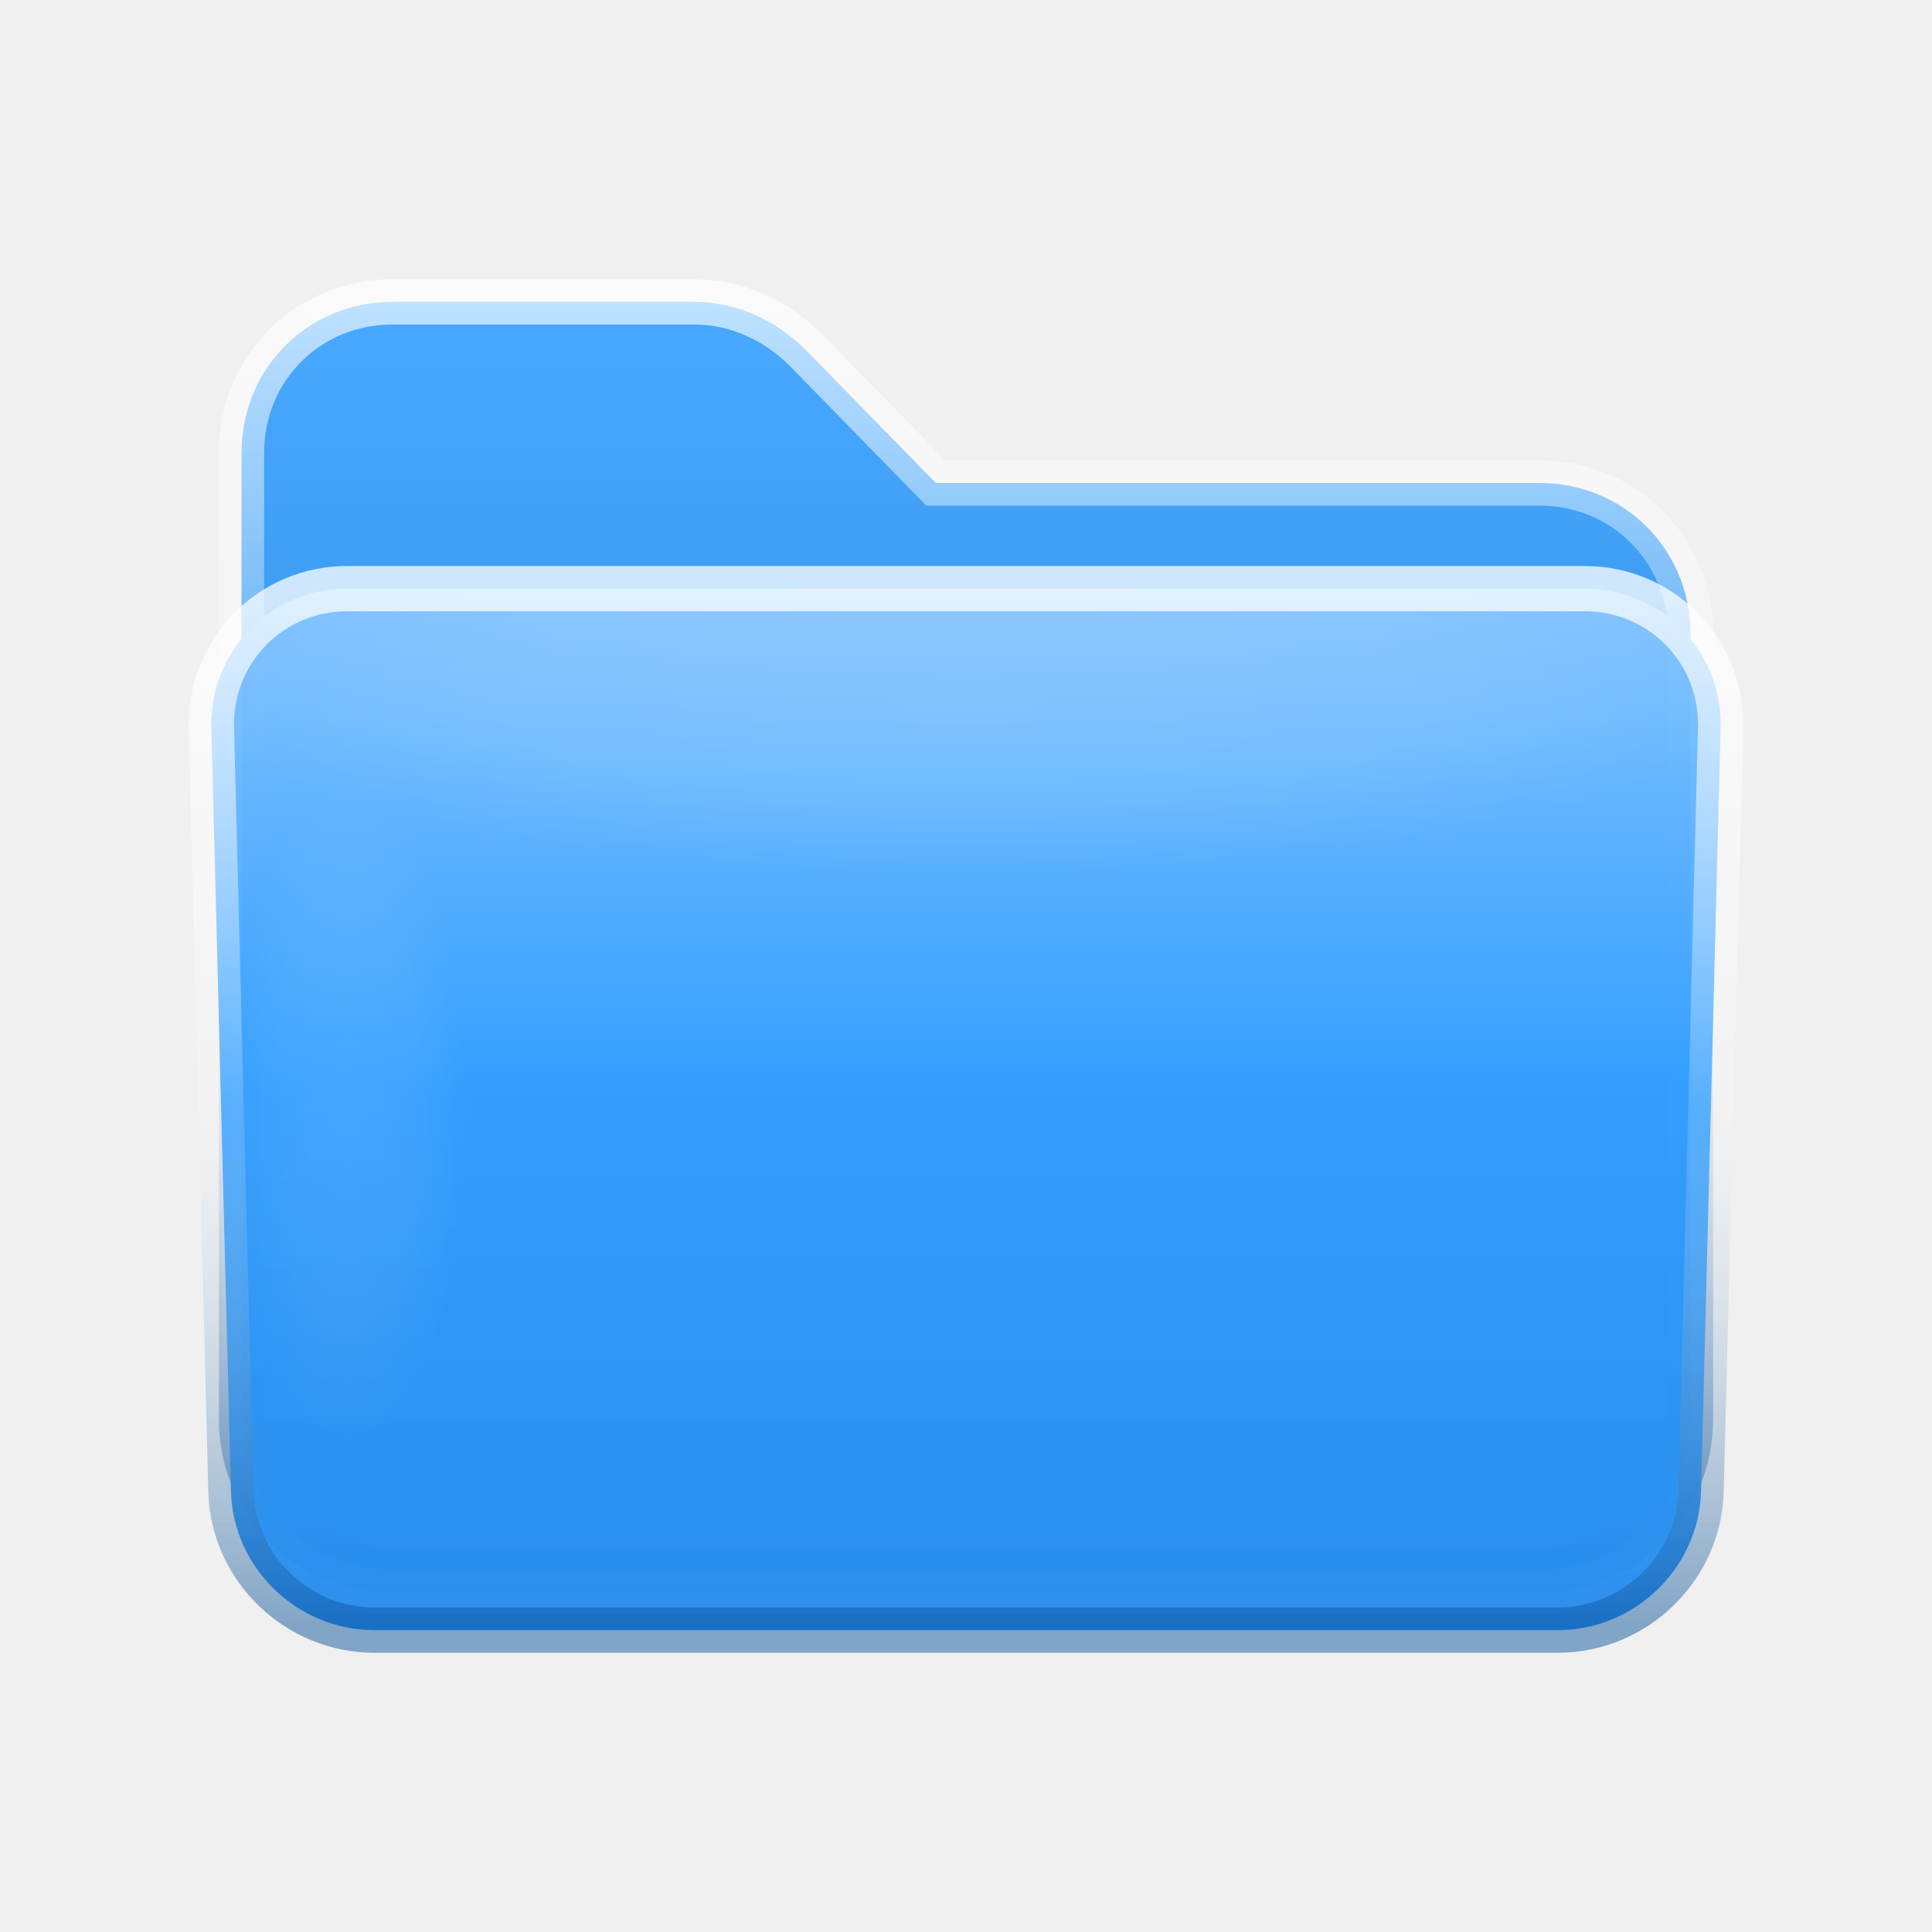
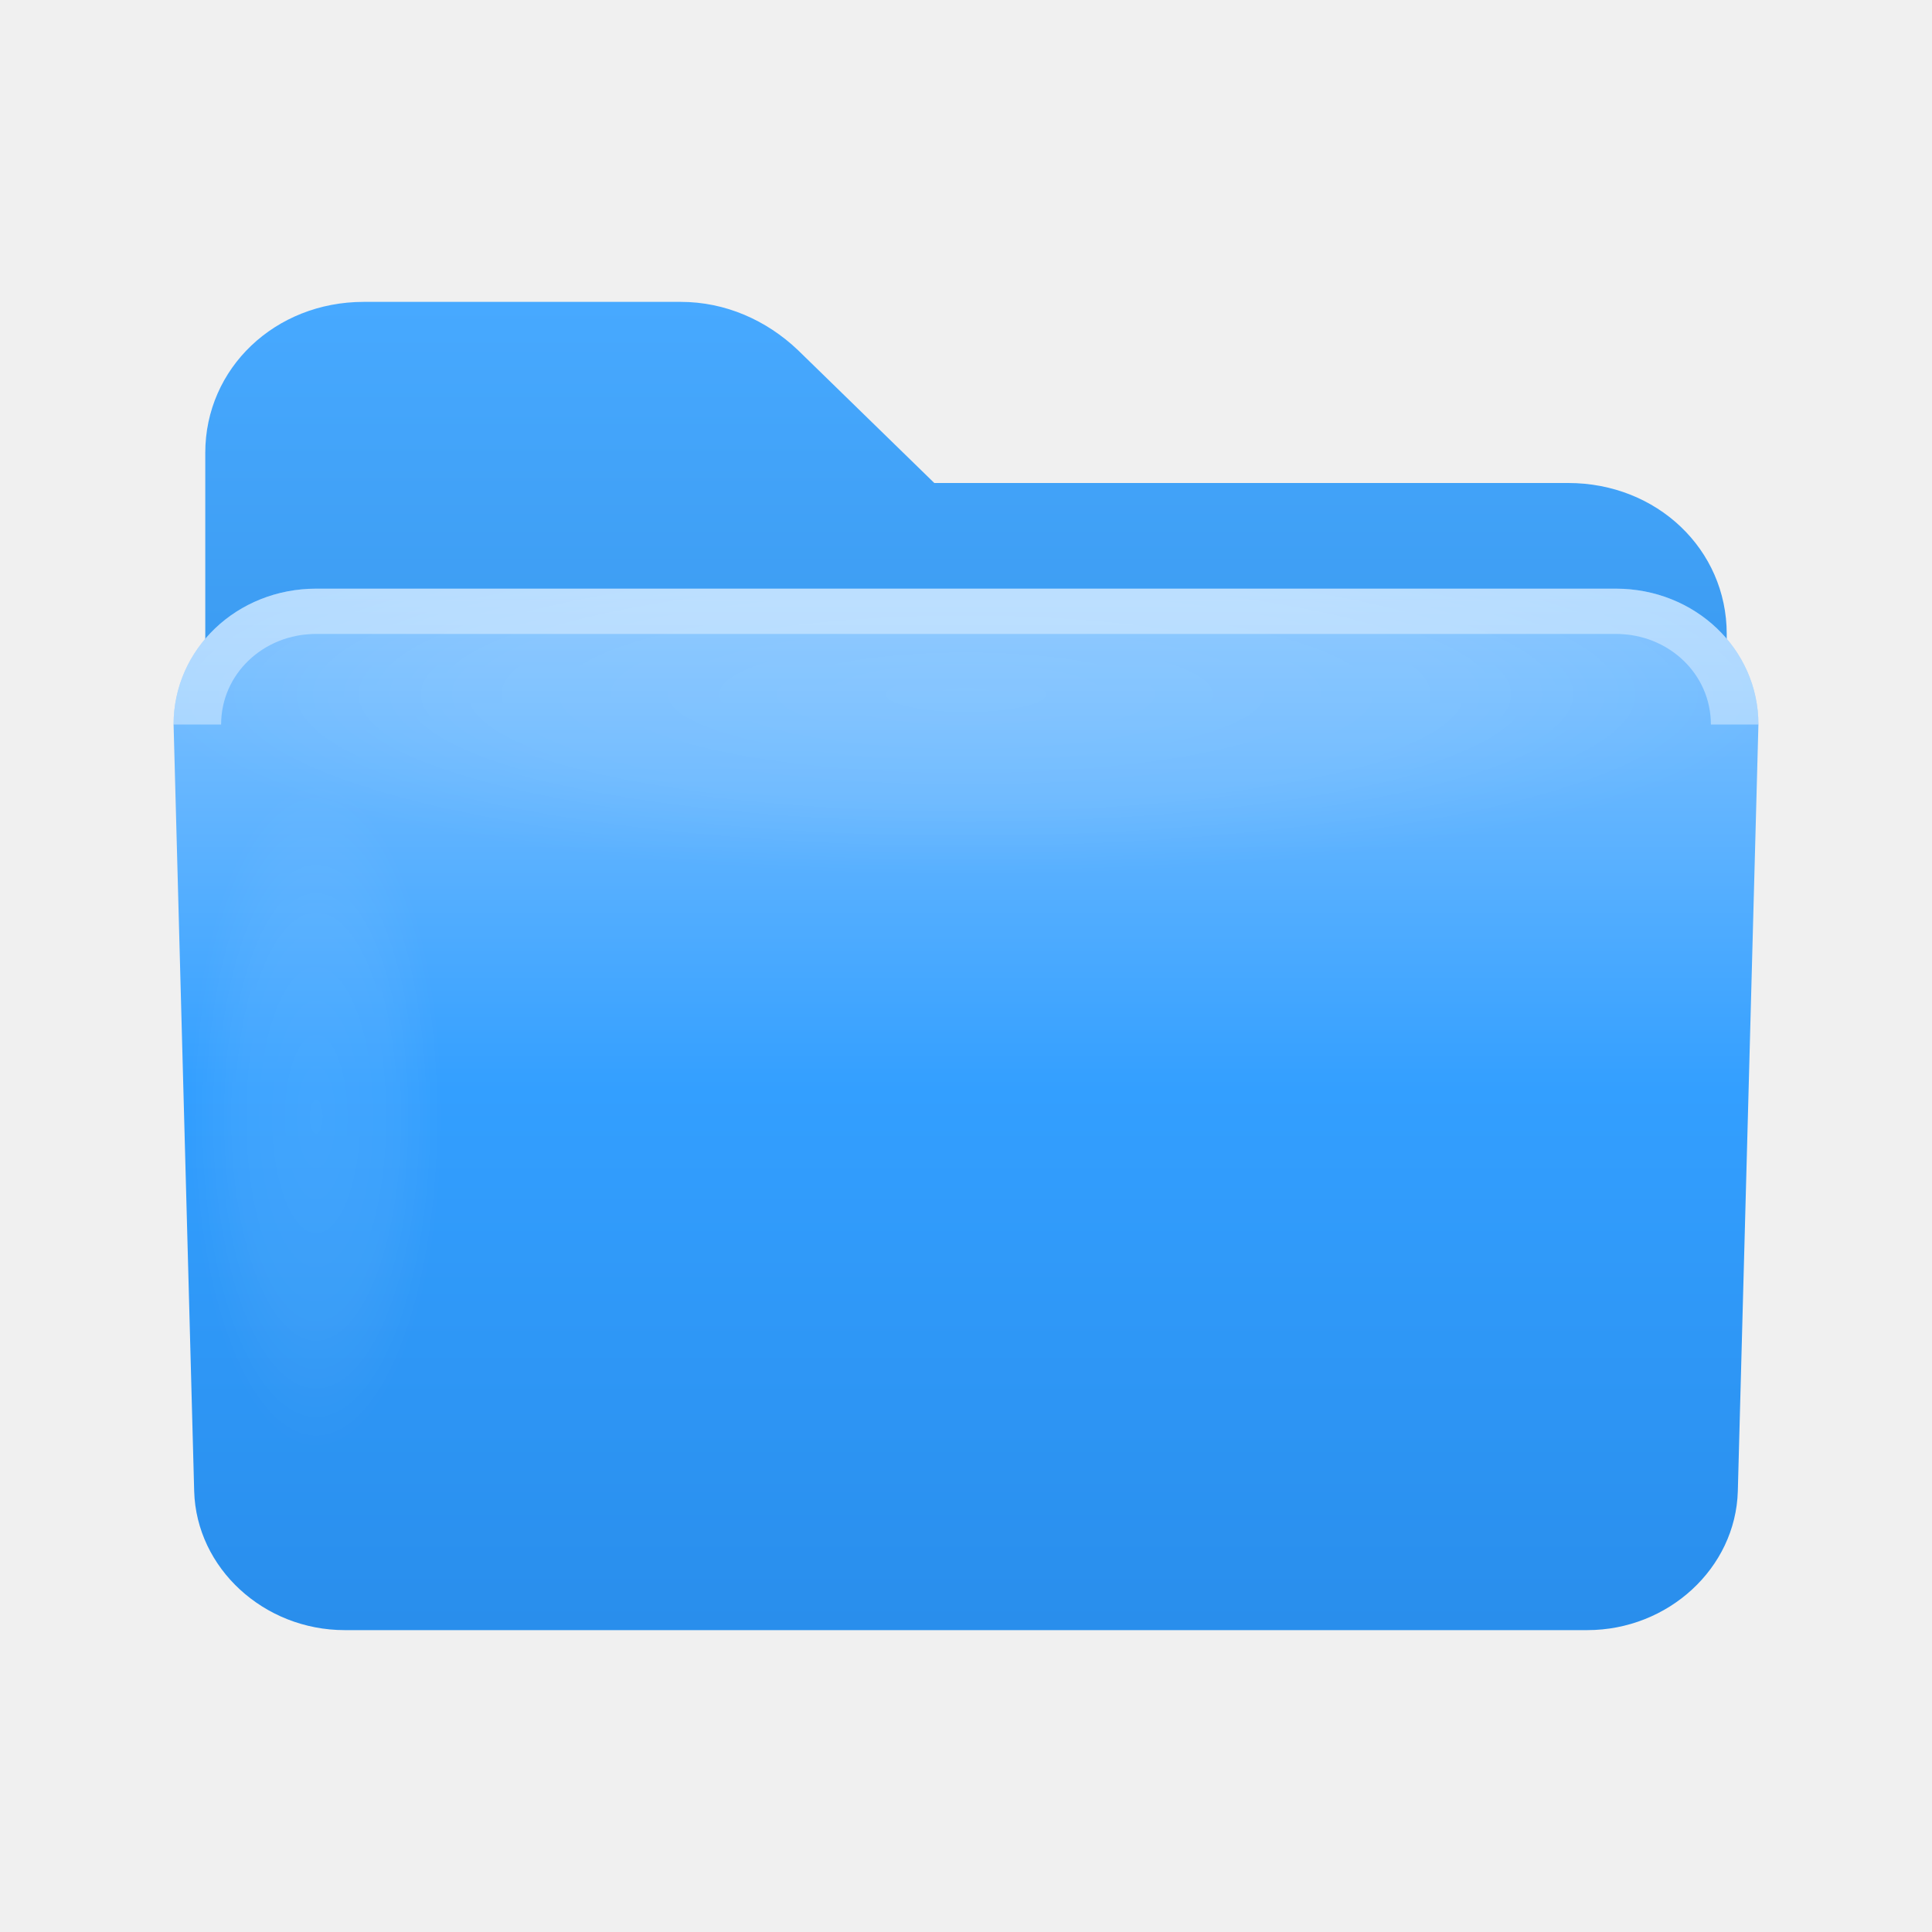
<svg xmlns="http://www.w3.org/2000/svg" viewBox="0 0 64 64">
  <defs>
    <linearGradient id="back" x1="0" y1="0" x2="0" y2="1">
      <stop offset="0" stop-color="#47A9FF" />
      <stop offset="1" stop-color="#207ACE" />
    </linearGradient>
    <linearGradient id="front" x1="0" y1="0" x2="0" y2="1">
-       <stop offset="0" stop-color="#86C5FF" stop-opacity="0.96" />
-       <stop offset="0.48" stop-color="#339FFF" stop-opacity="0.96" />
-       <stop offset="1" stop-color="#298EEC" stop-opacity="0.98" />
-     </linearGradient>
-     <linearGradient id="rim" x1="0" y1="0" x2="0" y2="1">
-       <stop offset="0" stop-color="#FFFFFF" stop-opacity="0.75" />
-       <stop offset="0.5" stop-color="#FFFFFF" stop-opacity="0.15" />
-       <stop offset="1" stop-color="#004A94" stop-opacity="0.46" />
-     </linearGradient>
-     <linearGradient id="rimBack" x1="0" y1="0" x2="0" y2="1">
-       <stop offset="0" stop-color="#FFFFFF" stop-opacity="0.65" />
-       <stop offset="0.4" stop-color="#FFFFFF" stop-opacity="0.1" />
-       <stop offset="1" stop-color="#004A94" stop-opacity="0.5" />
+       <stop offset="0" stop-color="#86C5FF" />
+       <stop offset="0.48" stop-color="#339FFF" />
+       <stop offset="1" stop-color="#298EEC" />
    </linearGradient>
    <radialGradient id="sheen">
      <stop offset="0" stop-color="#FFFFFF" />
      <stop offset="0.6" stop-color="#FFFFFF" stop-opacity="0.7" />
      <stop offset="1" stop-color="#FFFFFF" stop-opacity="0" />
    </radialGradient>
    <clipPath id="clipFront">
      <path d="M11.5 19.5 H52.5 C55 19.5 57 21.5 57 24 L56.35 49.4 C56.28 51.95 54.15 54 51.6 54 H12.4 C9.85 54 7.72 51.95 7.65 49.4 L7 24 C7 21.5 9 19.5 11.5 19.5 Z" />
    </clipPath>
+     <clipPath id="clipTop">
+       <rect x="0" y="0" width="64" height="24" />
+     </clipPath>
  </defs>
-   <path d="M8 47 V15 C8 12.2 10.2 10 13 10 H23 C24.4 10 25.7 10.6 26.7 11.6 L31 16 H51 C53.8 16 56 18.2 56 21 V47 C56 49.8 53.8 52 51 52 H13 C10.2 52 8 49.8 8 47 Z" fill="url(#back)" stroke="url(#rimBack)" stroke-width="1.5" />
-   <path d="M11.5 19.5 H52.5 C55 19.5 57 21.5 57 24 L56.35 49.4 C56.28 51.95 54.15 54 51.6 54 H12.4 C9.85 54 7.72 51.95 7.65 49.4 L7 24 C7 21.5 9 19.5 11.5 19.5 Z" fill="url(#front)" stroke="url(#rim)" stroke-width="1.5" />
-   <g clip-path="url(#clipFront)">
-     <ellipse cx="32" cy="23" rx="26" ry="6" fill="url(#sheen)" opacity="0.12" />
-     <ellipse cx="11.5" cy="37" rx="4" ry="11" fill="url(#sheen)" opacity="0.08" />
+   <g transform="translate(32 0) scale(1.05 1) translate(-32 0)">
+     <path d="M8 47 V15 C8 12.2 10.2 10 13 10 H23 C24.4 10 25.7 10.6 26.7 11.6 L31 16 H51 C53.8 16 56 18.2 56 21 V47 C56 49.8 53.8 52 51 52 H13 C10.2 52 8 49.8 8 47 Z" fill="url(#back)" />
+     <path d="M11.5 19.5 H52.5 C55 19.5 57 21.5 57 24 L56.35 49.4 C56.28 51.95 54.15 54 51.6 54 H12.4 C9.85 54 7.72 51.95 7.65 49.4 L7 24 C7 21.5 9 19.5 11.5 19.5 Z" fill="url(#front)" />
+     <g clip-path="url(#clipFront)">
+       <ellipse cx="32" cy="23" rx="26" ry="6" fill="url(#sheen)" opacity="0.12" />
+       <ellipse cx="11.5" cy="37" rx="4" ry="11" fill="url(#sheen)" opacity="0.08" />
+     </g>
+     <g clip-path="url(#clipTop)">
+       <path d="M11.5 19.5 H52.5 C55 19.5 57 21.5 57 24 L56.35 49.4 C56.28 51.95 54.15 54 51.6 54 H12.4 C9.85 54 7.72 51.95 7.65 49.4 L7 24 C7 21.5 9 19.5 11.5 19.5 Z" fill="none" stroke="#FFFFFF" stroke-opacity="0.4" stroke-width="3" clip-path="url(#clipFront)" />
+     </g>
  </g>
</svg>
